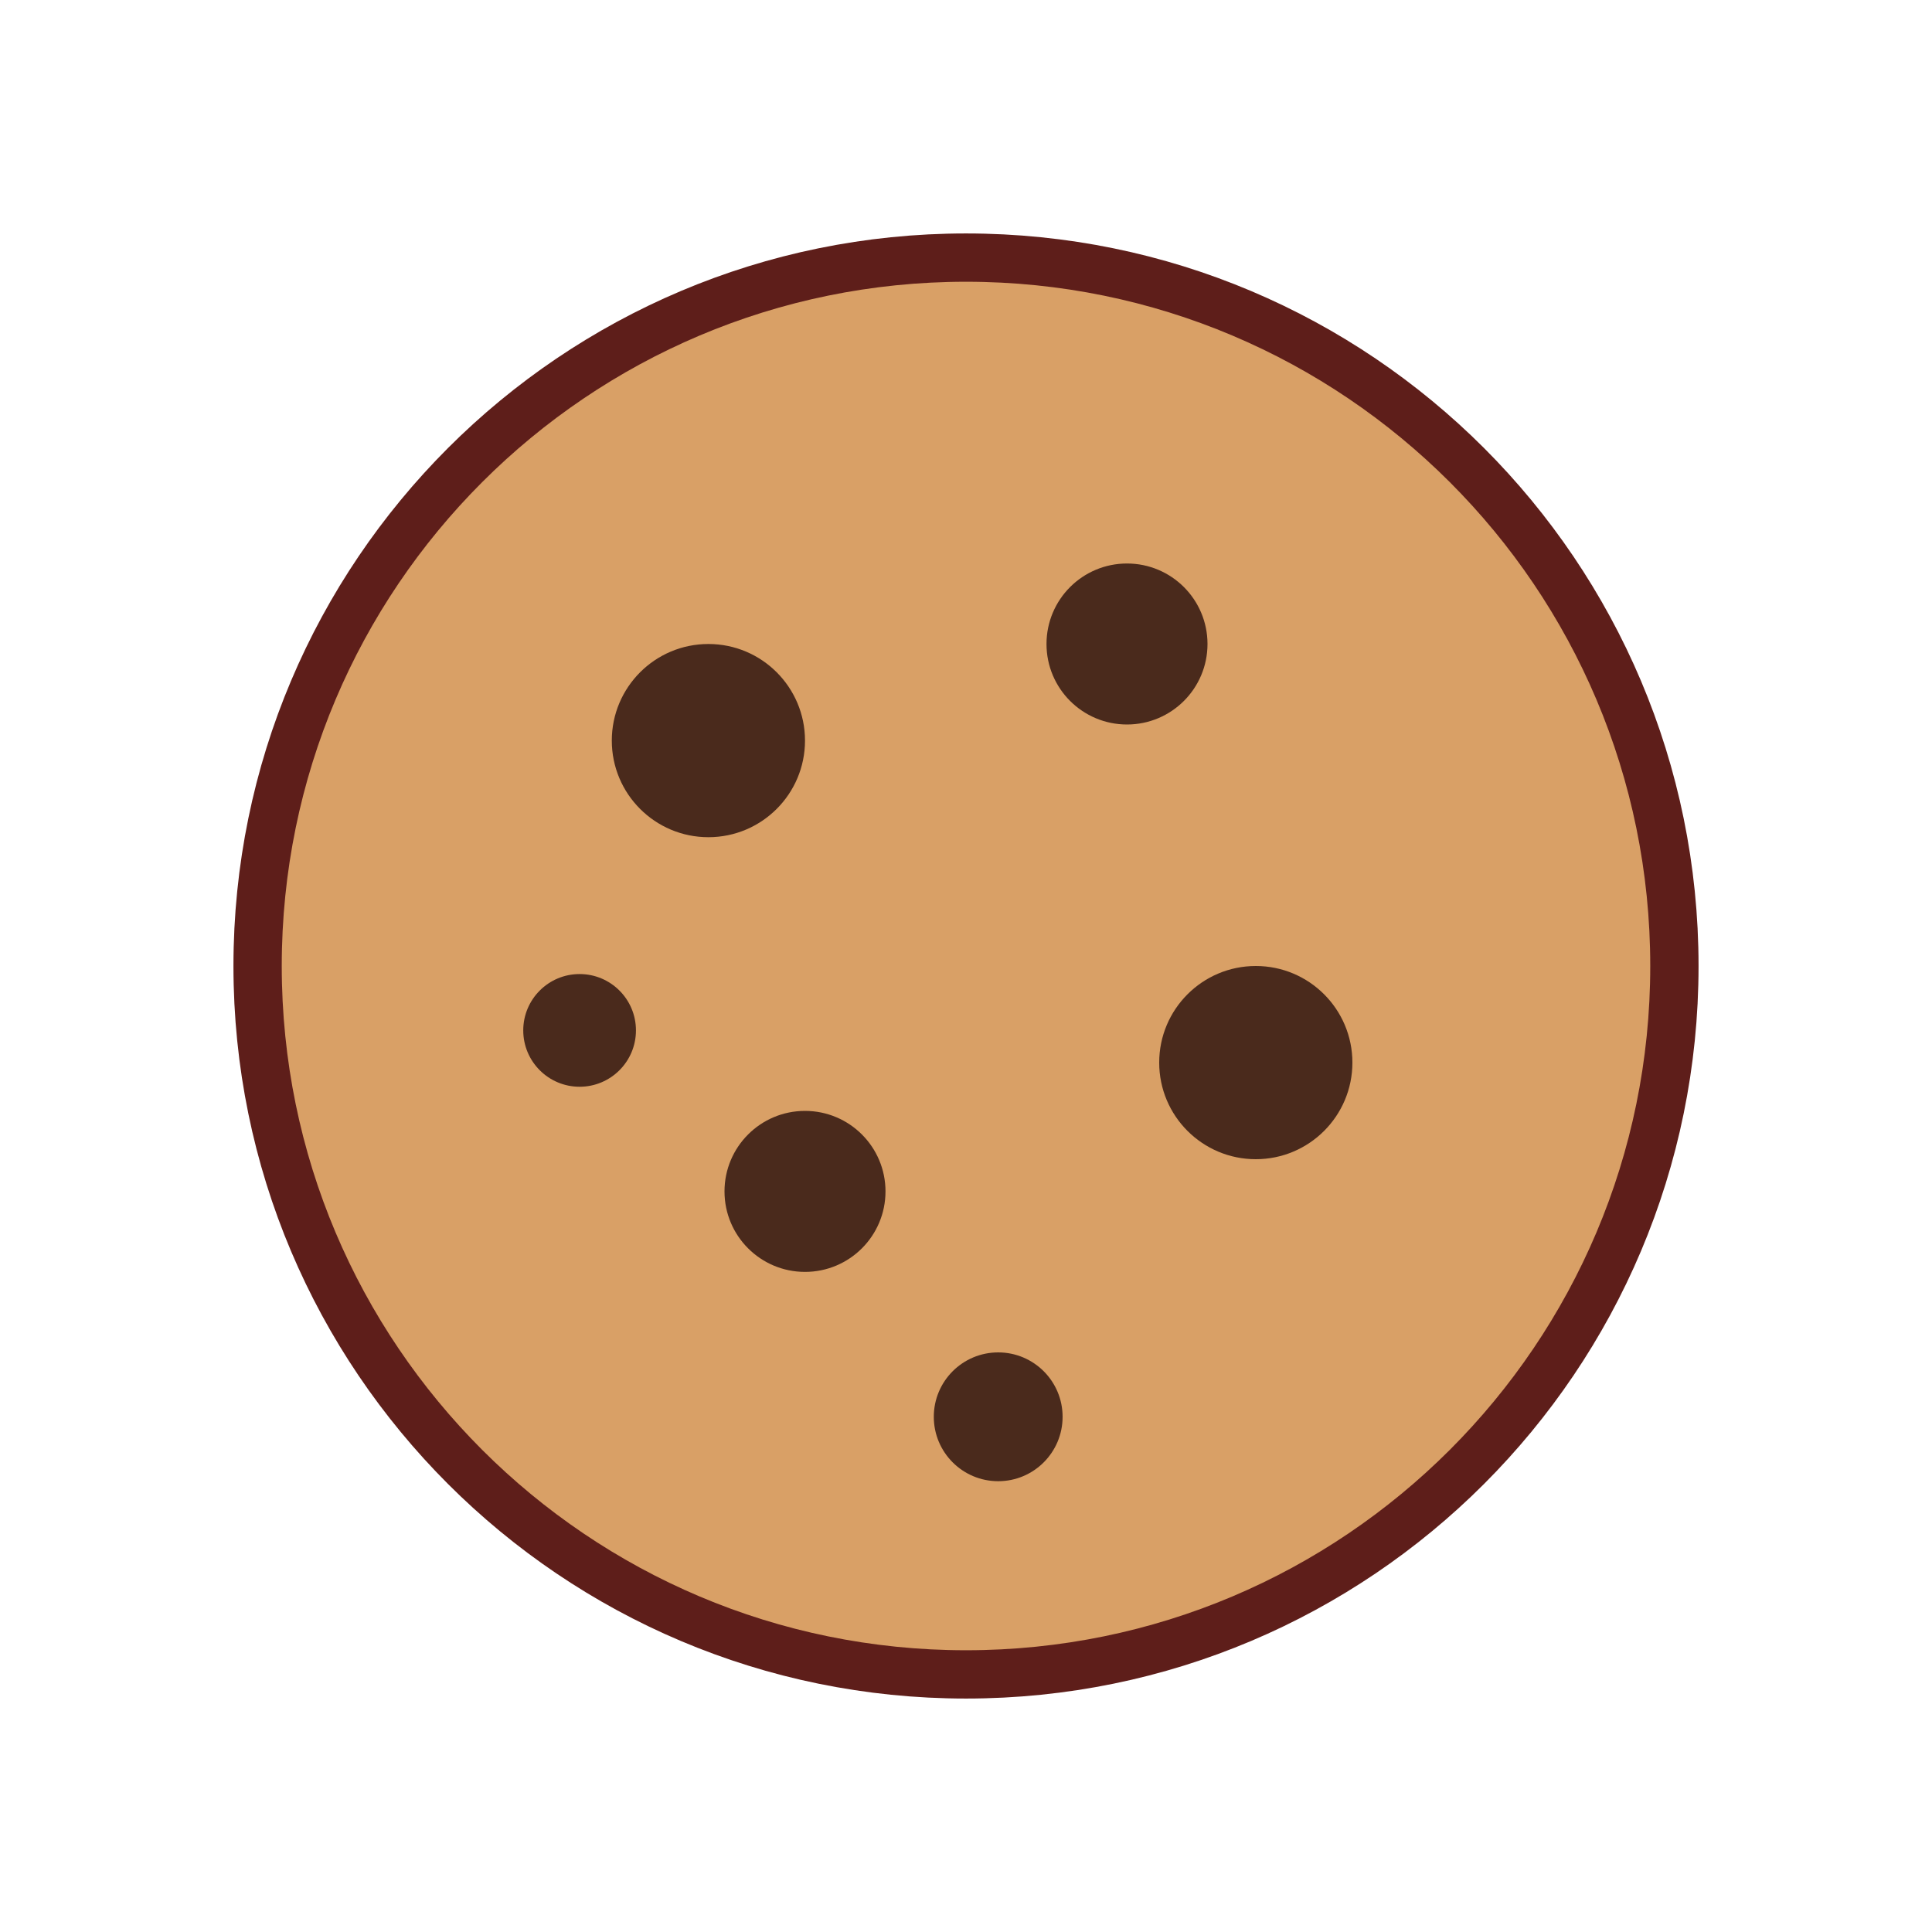
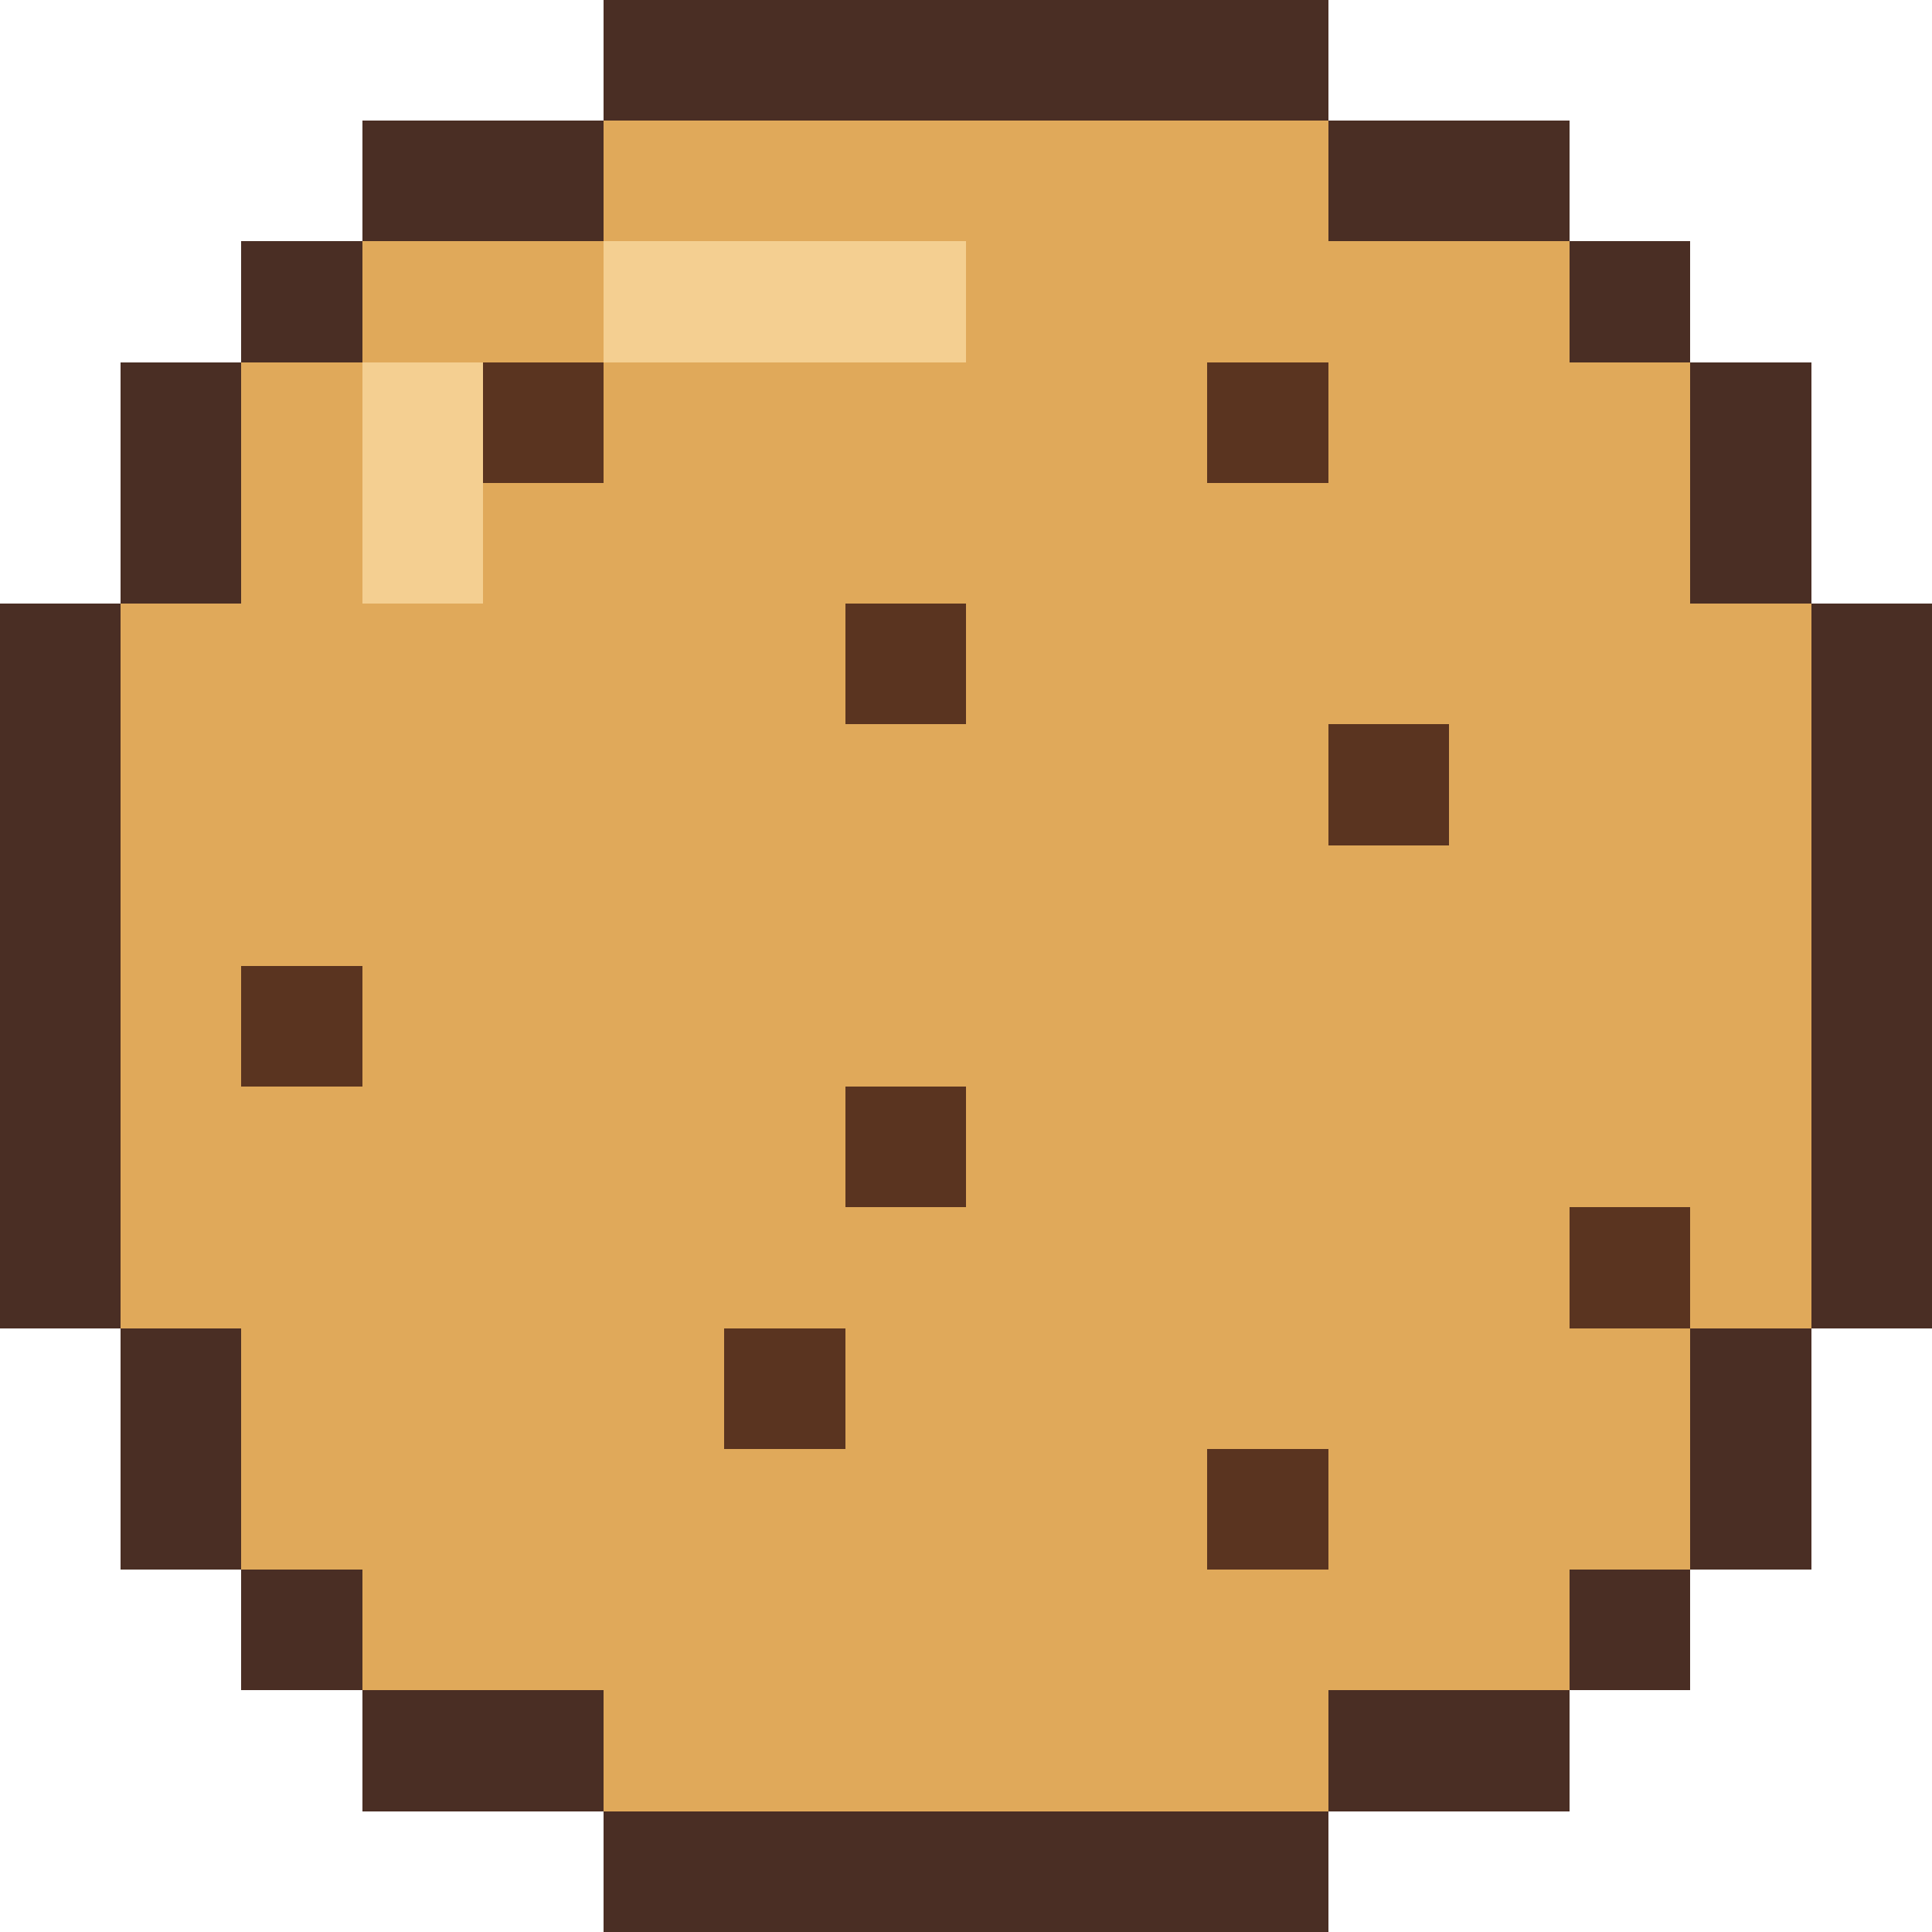
- <svg xmlns="http://www.w3.org/2000/svg" viewBox="0 0 120 120">
-   <circle cx="60" cy="60" r="44" fill="#d9a066" stroke="#5e1e1a" stroke-width="3" stroke-linecap="round" stroke-linejoin="round" />
-   <circle cx="44" cy="46" r="6" fill="#4a2a1c" />
-   <circle cx="70" cy="40" r="5" fill="#4a2a1c" />
-   <circle cx="78" cy="66" r="6" fill="#4a2a1c" />
-   <circle cx="50" cy="74" r="5" fill="#4a2a1c" />
-   <circle cx="62" cy="88" r="4" fill="#4a2a1c" />
-   <circle cx="36" cy="64" r="3.5" fill="#4a2a1c" />
+ <svg xmlns="http://www.w3.org/2000/svg" viewBox="0 0 16 16" shape-rendering="crispEdges">
+   <rect x="5" y="0" width="6" height="1" fill="#4a2e24" />
+   <rect x="3" y="1" width="2" height="1" fill="#4a2e24" />
+   <rect x="5" y="1" width="6" height="1" fill="#e0a95a" />
+   <rect x="11" y="1" width="2" height="1" fill="#4a2e24" />
+   <rect x="2" y="2" width="1" height="1" fill="#4a2e24" />
+   <rect x="3" y="2" width="2" height="1" fill="#e0a95a" />
+   <rect x="5" y="2" width="3" height="1" fill="#f4cf91" />
+   <rect x="8" y="2" width="5" height="1" fill="#e0a95a" />
+   <rect x="13" y="2" width="1" height="1" fill="#4a2e24" />
+   <rect x="1" y="3" width="1" height="1" fill="#4a2e24" />
+   <rect x="2" y="3" width="1" height="1" fill="#e0a95a" />
+   <rect x="3" y="3" width="1" height="1" fill="#f4cf91" />
+   <rect x="4" y="3" width="1" height="1" fill="#5a3420" />
+   <rect x="5" y="3" width="5" height="1" fill="#e0a95a" />
+   <rect x="10" y="3" width="1" height="1" fill="#5a3420" />
+   <rect x="11" y="3" width="3" height="1" fill="#e0a95a" />
+   <rect x="14" y="3" width="1" height="1" fill="#4a2e24" />
+   <rect x="1" y="4" width="1" height="1" fill="#4a2e24" />
+   <rect x="2" y="4" width="1" height="1" fill="#e0a95a" />
+   <rect x="3" y="4" width="1" height="1" fill="#f4cf91" />
+   <rect x="4" y="4" width="10" height="1" fill="#e0a95a" />
+   <rect x="14" y="4" width="1" height="1" fill="#4a2e24" />
+   <rect x="0" y="5" width="1" height="1" fill="#4a2e24" />
+   <rect x="1" y="5" width="6" height="1" fill="#e0a95a" />
+   <rect x="7" y="5" width="1" height="1" fill="#5a3420" />
+   <rect x="8" y="5" width="7" height="1" fill="#e0a95a" />
+   <rect x="15" y="5" width="1" height="1" fill="#4a2e24" />
+   <rect x="0" y="6" width="1" height="1" fill="#4a2e24" />
+   <rect x="1" y="6" width="10" height="1" fill="#e0a95a" />
+   <rect x="11" y="6" width="1" height="1" fill="#5a3420" />
+   <rect x="12" y="6" width="3" height="1" fill="#e0a95a" />
+   <rect x="15" y="6" width="1" height="1" fill="#4a2e24" />
+   <rect x="0" y="7" width="1" height="1" fill="#4a2e24" />
+   <rect x="1" y="7" width="14" height="1" fill="#e0a95a" />
+   <rect x="15" y="7" width="1" height="1" fill="#4a2e24" />
+   <rect x="0" y="8" width="1" height="1" fill="#4a2e24" />
+   <rect x="1" y="8" width="1" height="1" fill="#e0a95a" />
+   <rect x="2" y="8" width="1" height="1" fill="#5a3420" />
+   <rect x="3" y="8" width="12" height="1" fill="#e0a95a" />
+   <rect x="15" y="8" width="1" height="1" fill="#4a2e24" />
+   <rect x="0" y="9" width="1" height="1" fill="#4a2e24" />
+   <rect x="1" y="9" width="6" height="1" fill="#e0a95a" />
+   <rect x="7" y="9" width="1" height="1" fill="#5a3420" />
+   <rect x="8" y="9" width="7" height="1" fill="#e0a95a" />
+   <rect x="15" y="9" width="1" height="1" fill="#4a2e24" />
+   <rect x="0" y="10" width="1" height="1" fill="#4a2e24" />
+   <rect x="1" y="10" width="12" height="1" fill="#e0a95a" />
+   <rect x="13" y="10" width="1" height="1" fill="#5a3420" />
+   <rect x="14" y="10" width="1" height="1" fill="#e0a95a" />
+   <rect x="15" y="10" width="1" height="1" fill="#4a2e24" />
+   <rect x="1" y="11" width="1" height="1" fill="#4a2e24" />
+   <rect x="2" y="11" width="4" height="1" fill="#e0a95a" />
+   <rect x="6" y="11" width="1" height="1" fill="#5a3420" />
+   <rect x="7" y="11" width="7" height="1" fill="#e0a95a" />
+   <rect x="14" y="11" width="1" height="1" fill="#4a2e24" />
+   <rect x="1" y="12" width="1" height="1" fill="#4a2e24" />
+   <rect x="2" y="12" width="8" height="1" fill="#e0a95a" />
+   <rect x="10" y="12" width="1" height="1" fill="#5a3420" />
+   <rect x="11" y="12" width="3" height="1" fill="#e0a95a" />
+   <rect x="14" y="12" width="1" height="1" fill="#4a2e24" />
+   <rect x="2" y="13" width="1" height="1" fill="#4a2e24" />
+   <rect x="3" y="13" width="10" height="1" fill="#e0a95a" />
+   <rect x="13" y="13" width="1" height="1" fill="#4a2e24" />
+   <rect x="3" y="14" width="2" height="1" fill="#4a2e24" />
+   <rect x="5" y="14" width="6" height="1" fill="#e0a95a" />
+   <rect x="11" y="14" width="2" height="1" fill="#4a2e24" />
+   <rect x="5" y="15" width="6" height="1" fill="#4a2e24" />
</svg>
